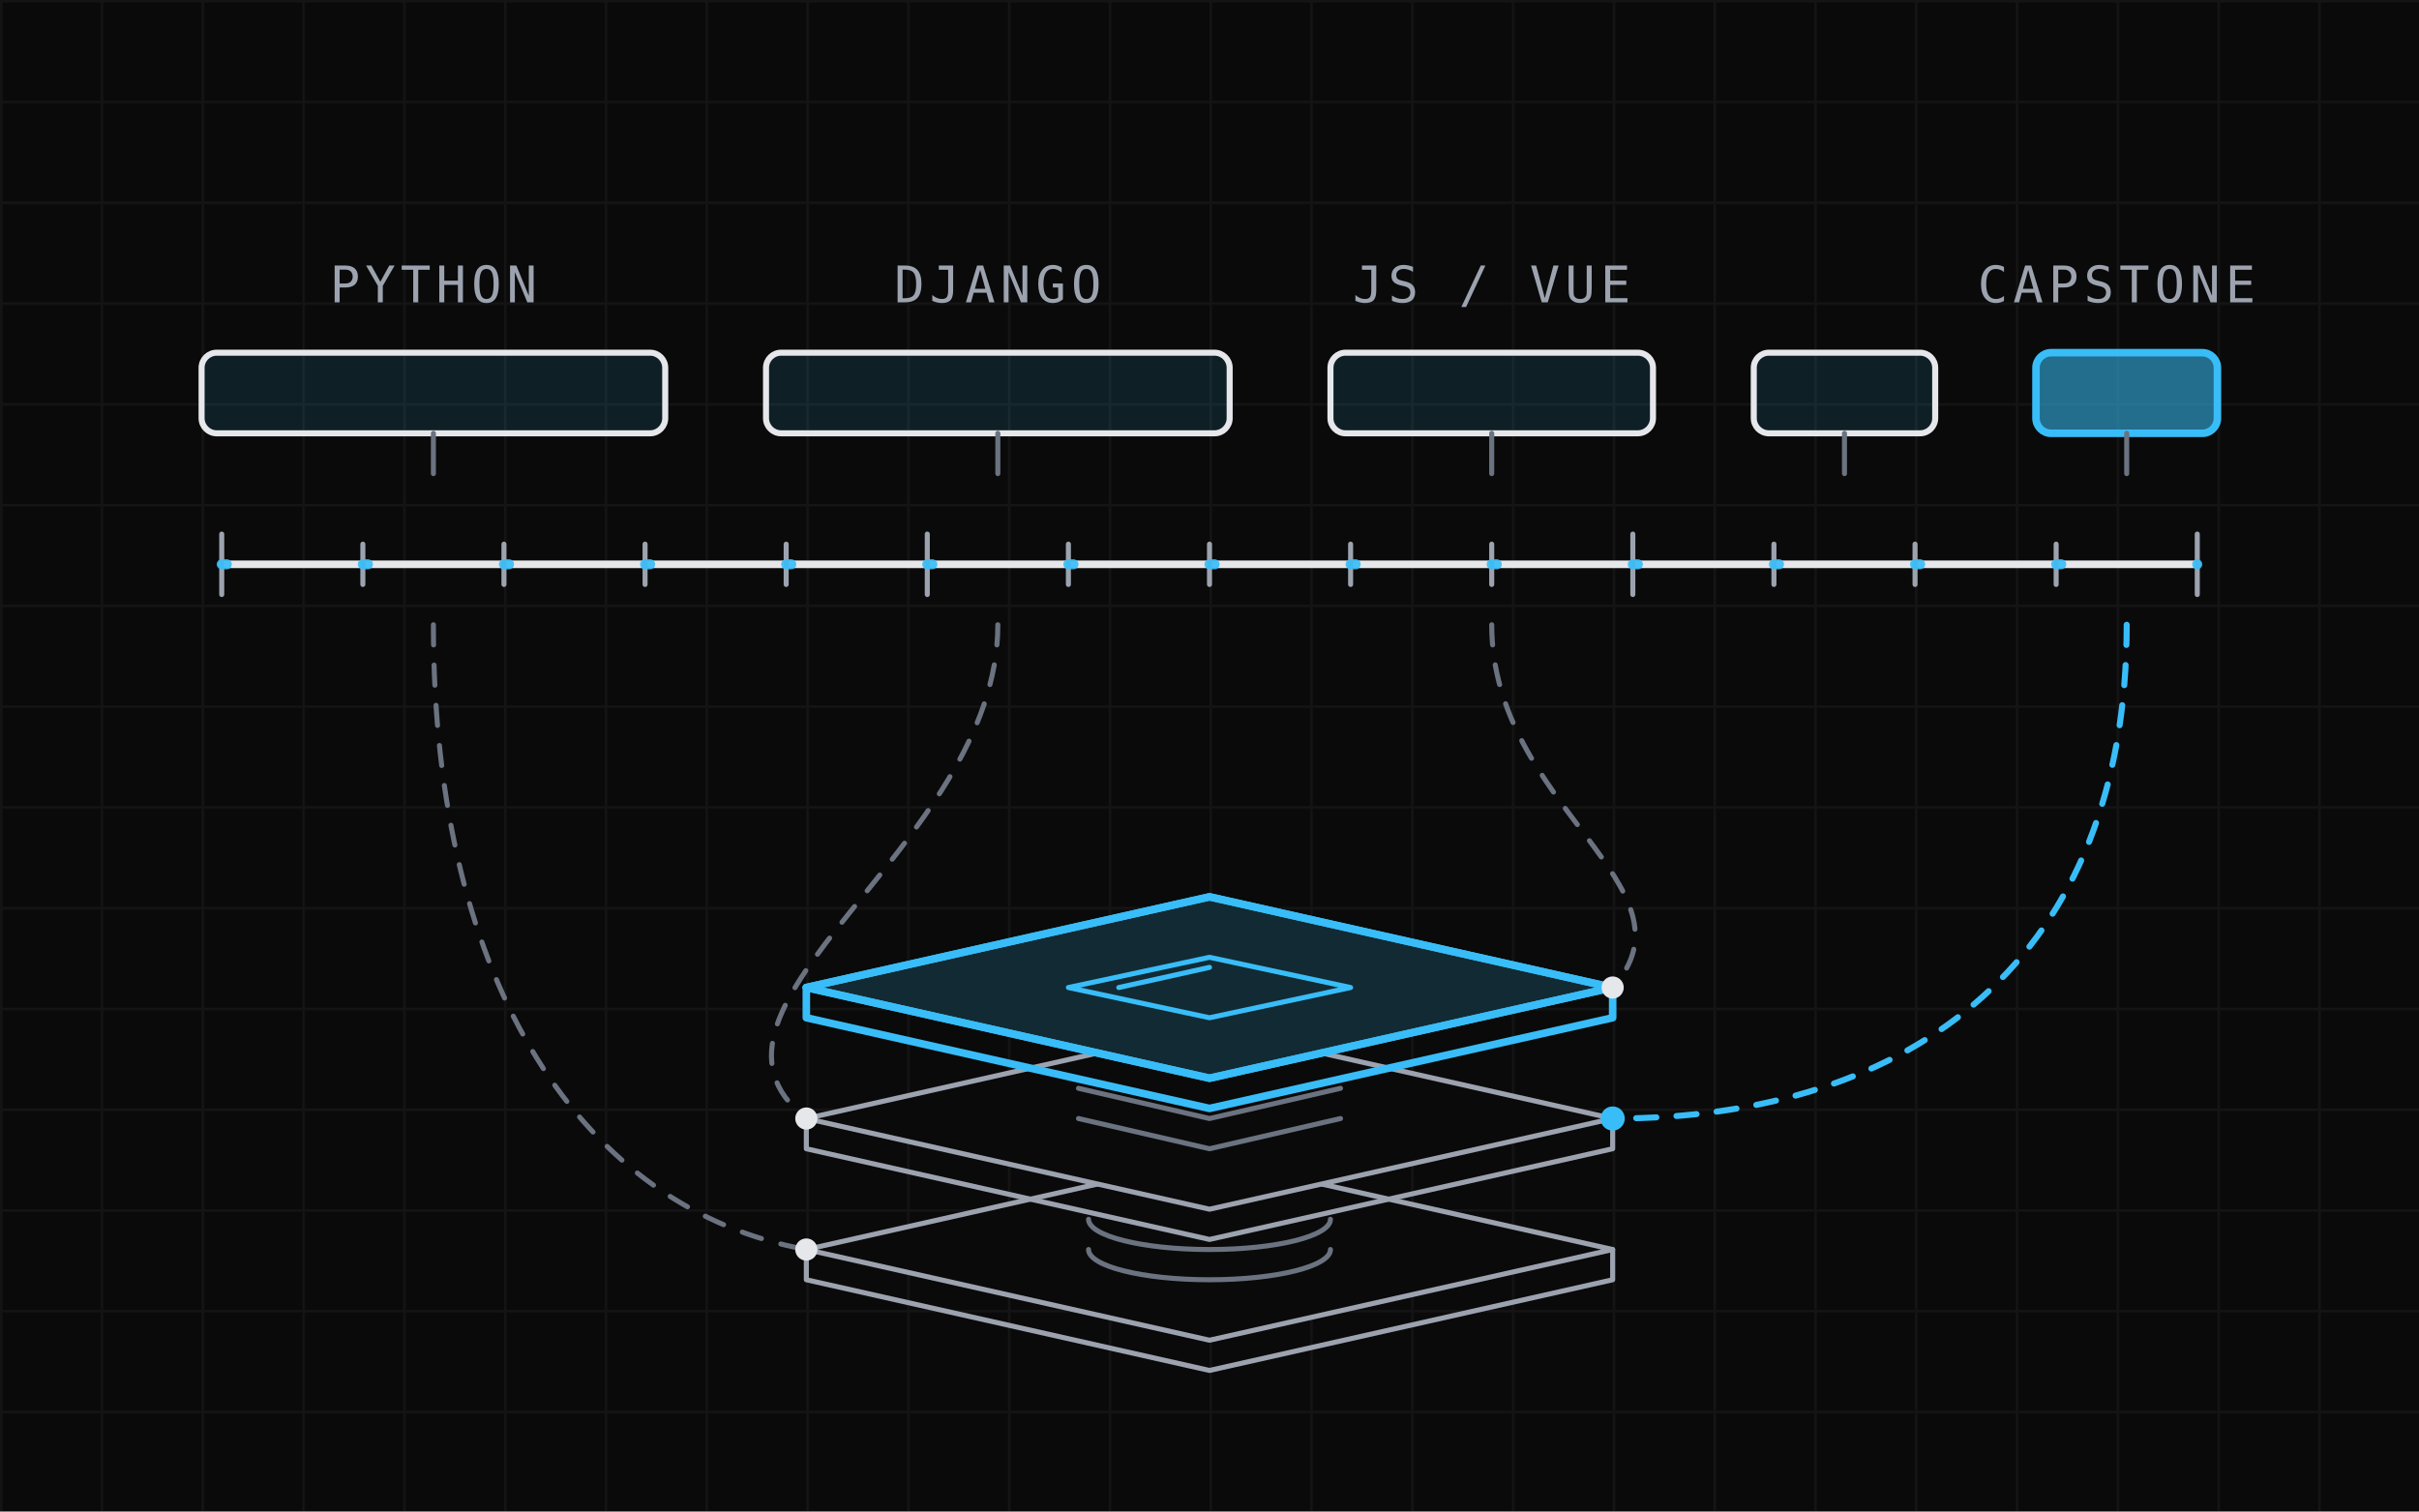
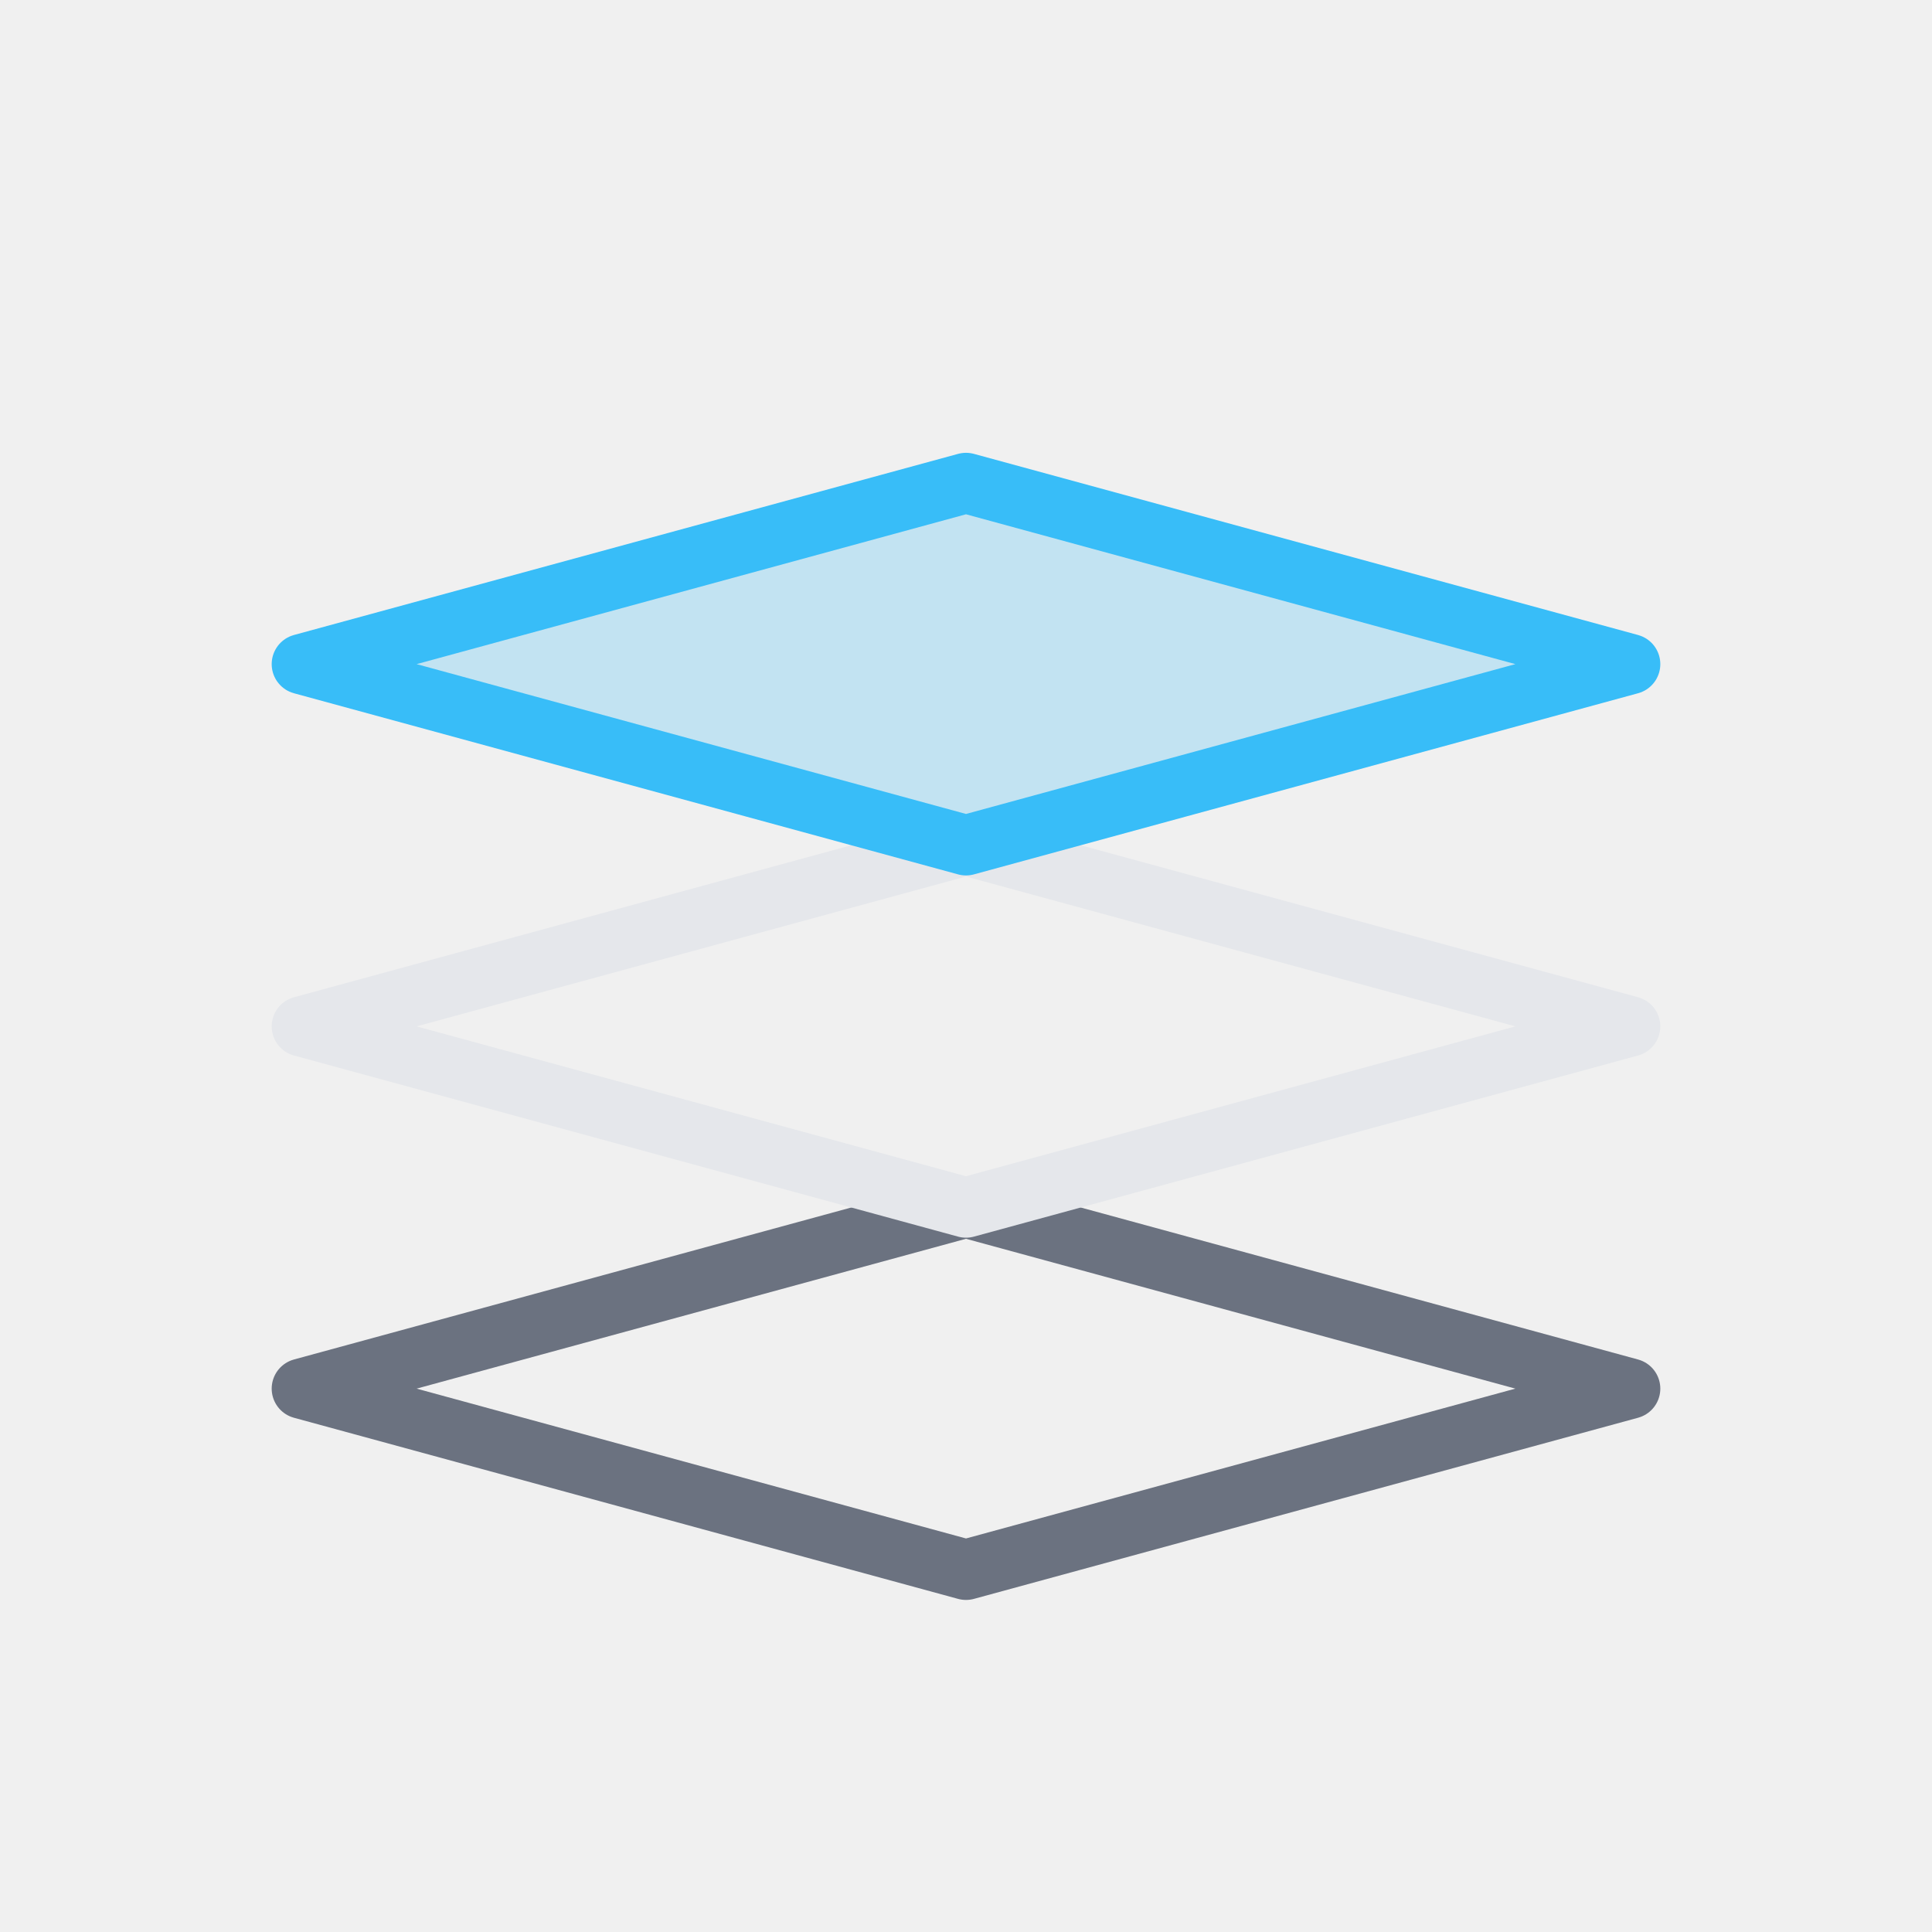
- <svg xmlns="http://www.w3.org/2000/svg" viewBox="0 0 480 300" role="img" aria-label="Schematic of a fifteen-week curriculum timeline with Python, Django, JavaScript and Vue, and capstone modules building up a browser, server and database stack">
-   <defs>
-     <pattern id="g" width="20" height="20" patternUnits="userSpaceOnUse">
-       <path d="M20 0H0V20" fill="none" stroke="#fff" stroke-opacity=".04" />
-     </pattern>
-     <path id="s" d="M0 0L80 -18L160 0L80 18Z" />
-     <path id="e" d="M0 0v6L80 24L160 6V0" />
-   </defs>
-   <rect width="480" height="300" fill="#0a0a0a" />
-   <rect width="480" height="300" fill="url(#g)" />
-   <g fill="none" stroke-linecap="round" stroke-linejoin="round">
-     <g stroke="#e5e7eb" stroke-width="1.2" fill="#38bdf8" fill-opacity=".12">
-       <rect x="40" y="70" width="92" height="16" rx="3" />
-       <rect x="152" y="70" width="92" height="16" rx="3" />
-       <rect x="264" y="70" width="64" height="16" rx="3" />
-       <rect x="348" y="70" width="36" height="16" rx="3" />
-     </g>
-     <rect x="404" y="70" width="36" height="16" rx="3" fill="#38bdf8" fill-opacity=".55" stroke="#38bdf8" stroke-width="1.5" />
-     <path d="M44 112H436" stroke="#e5e7eb" stroke-width="1.5" />
-     <path d="M44 106v12M72 108v8M100 108v8M128 108v8M156 108v8M184 106v12M212 108v8M240 108v8M268 108v8M296 108v8M324 106v12M352 108v8M380 108v8M408 108v8M436 106v12" stroke="#9ca3af" />
-     <path d="M44 112H436" stroke="#38bdf8" stroke-width="2" stroke-dasharray="1 27" stroke-opacity=".9" />
-     <path d="M86 86v8M198 86v8M296 86v8M366 86v8M422 86v8" stroke="#6b7280" />
-     <path d="M86 124C86 196 116 240 160 248" stroke="#6b7280" stroke-dasharray="4 4" />
-     <path d="M198 124C198 168 132 200 160 222" stroke="#6b7280" stroke-dasharray="4 4" />
-     <path d="M296 124C296 160 338 176 320 196" stroke="#6b7280" stroke-dasharray="4 4" />
-     <path d="M422 124C422 190 380 222 320 222" stroke="#38bdf8" stroke-width="1.2" stroke-dasharray="4 4" />
-     <g transform="translate(160 248)" stroke="#9ca3af">
-       <use href="#e" />
-       <use href="#s" fill="#0a0a0a" />
-     </g>
-     <path d="M216 248a24 6 0 0 0 48 0M216 242a24 6 0 0 0 48 0" stroke="#6b7280" />
-     <g transform="translate(160 222)" stroke="#9ca3af">
-       <use href="#e" />
-       <use href="#s" fill="#0a0a0a" />
-     </g>
-     <path d="M214 222l26 6 26-6M214 216l26 6 26-6" stroke="#6b7280" />
-     <g transform="translate(160 196)" stroke="#38bdf8" stroke-width="1.5">
-       <use href="#e" />
-       <use href="#s" fill="#0a0a0a" />
-       <use href="#s" fill="#38bdf8" fill-opacity=".18" />
-     </g>
-     <g fill="#e5e7eb" stroke="none">
-       <circle cx="160" cy="248" r="2.2" />
-       <circle cx="160" cy="222" r="2.2" />
-       <circle cx="320" cy="196" r="2.2" />
-     </g>
-     <circle cx="320" cy="222" r="2.4" fill="#38bdf8" stroke="none" />
-     <path d="M212 196l28-6 28 6-28 6zM222 196l18-4" stroke="#38bdf8" />
-   </g>
-   <g font-family="ui-monospace, SFMono-Regular, Menlo, Consolas, monospace" font-size="10" fill="#9ca3af" letter-spacing="1" text-anchor="middle">
-     <text x="86" y="60">PYTHON</text>
-     <text x="198" y="60">DJANGO</text>
-     <text x="296" y="60">JS / VUE</text>
-     <text x="420" y="60">CAPSTONE</text>
-   </g>
+ <svg xmlns="http://www.w3.org/2000/svg" viewBox="0 0 64 64" role="img" aria-label="Three stacked layers of a web stack">
+   <path d="M32 40 L54 46 L32 52 L10 46 Z" fill="none" stroke="#6b7280" stroke-width="2" stroke-linecap="round" stroke-linejoin="round" />
+   <path d="M32 28 L54 34 L32 40 L10 34 Z" fill="none" stroke="#e5e7eb" stroke-width="2" stroke-linecap="round" stroke-linejoin="round" />
+   <path d="M32 16 L54 22 L32 28 L10 22 Z" fill="#38bdf8" fill-opacity="0.25" stroke="#38bdf8" stroke-width="2" stroke-linejoin="round" />
</svg>
